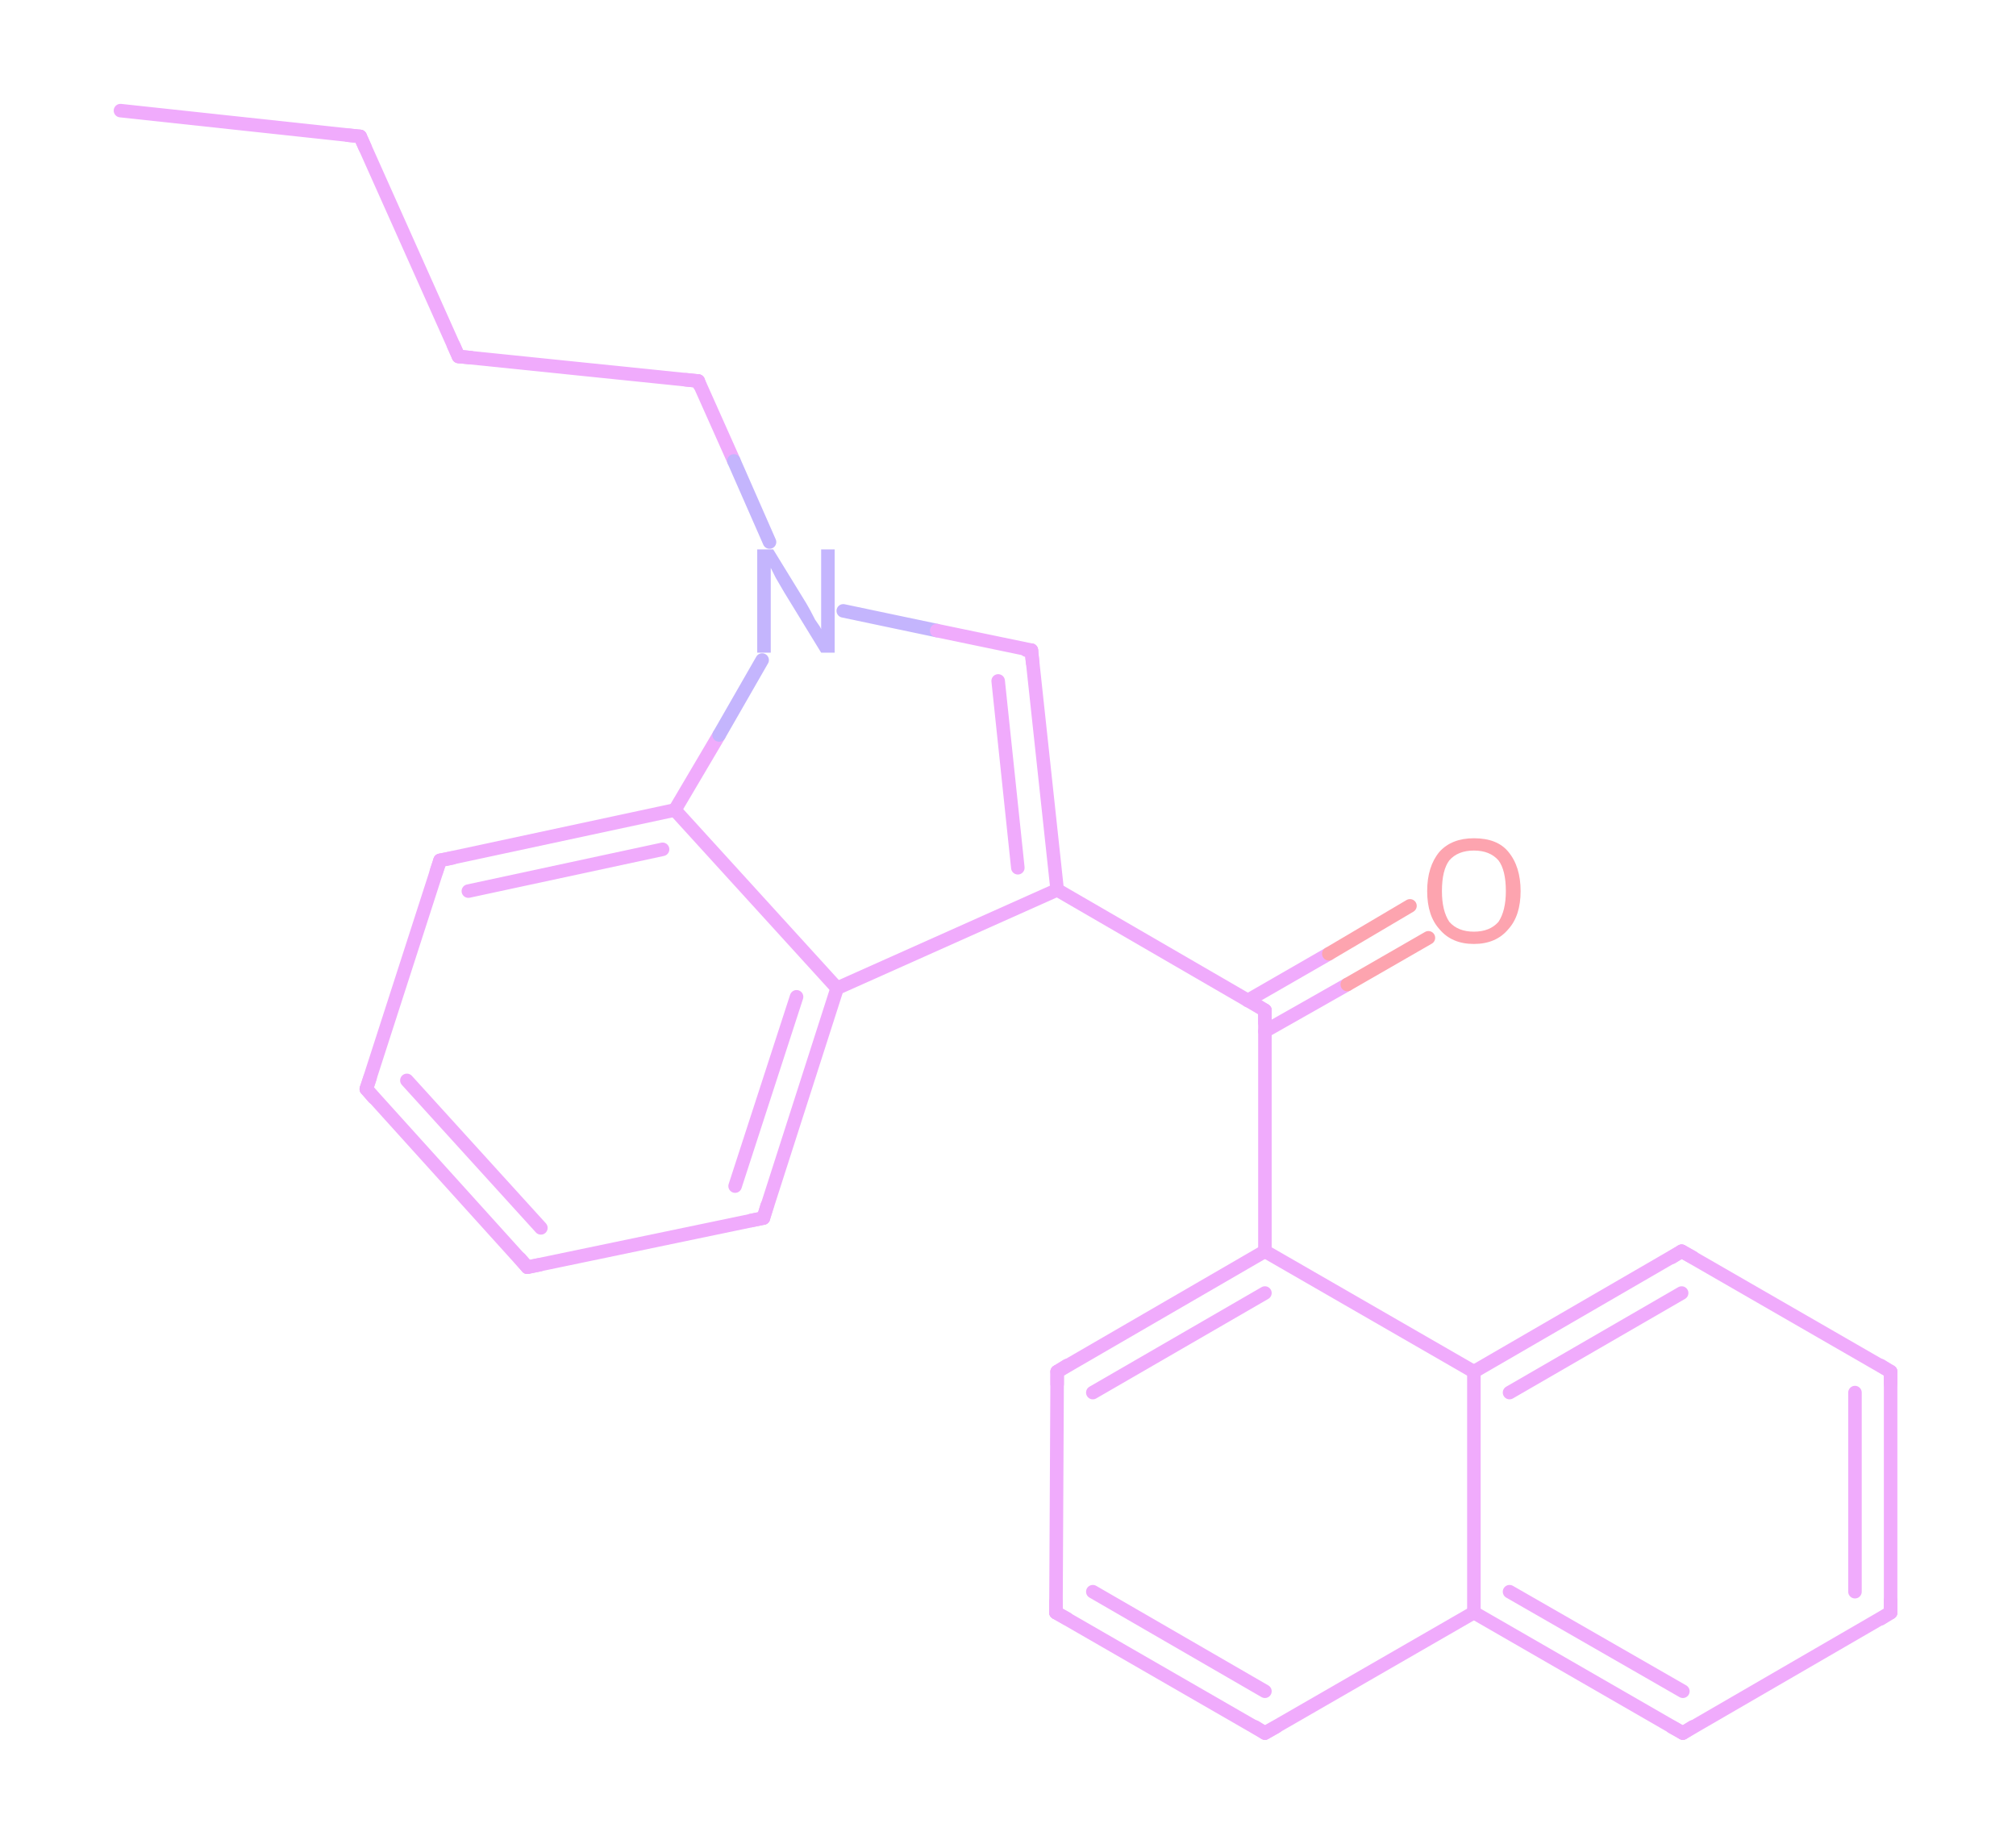
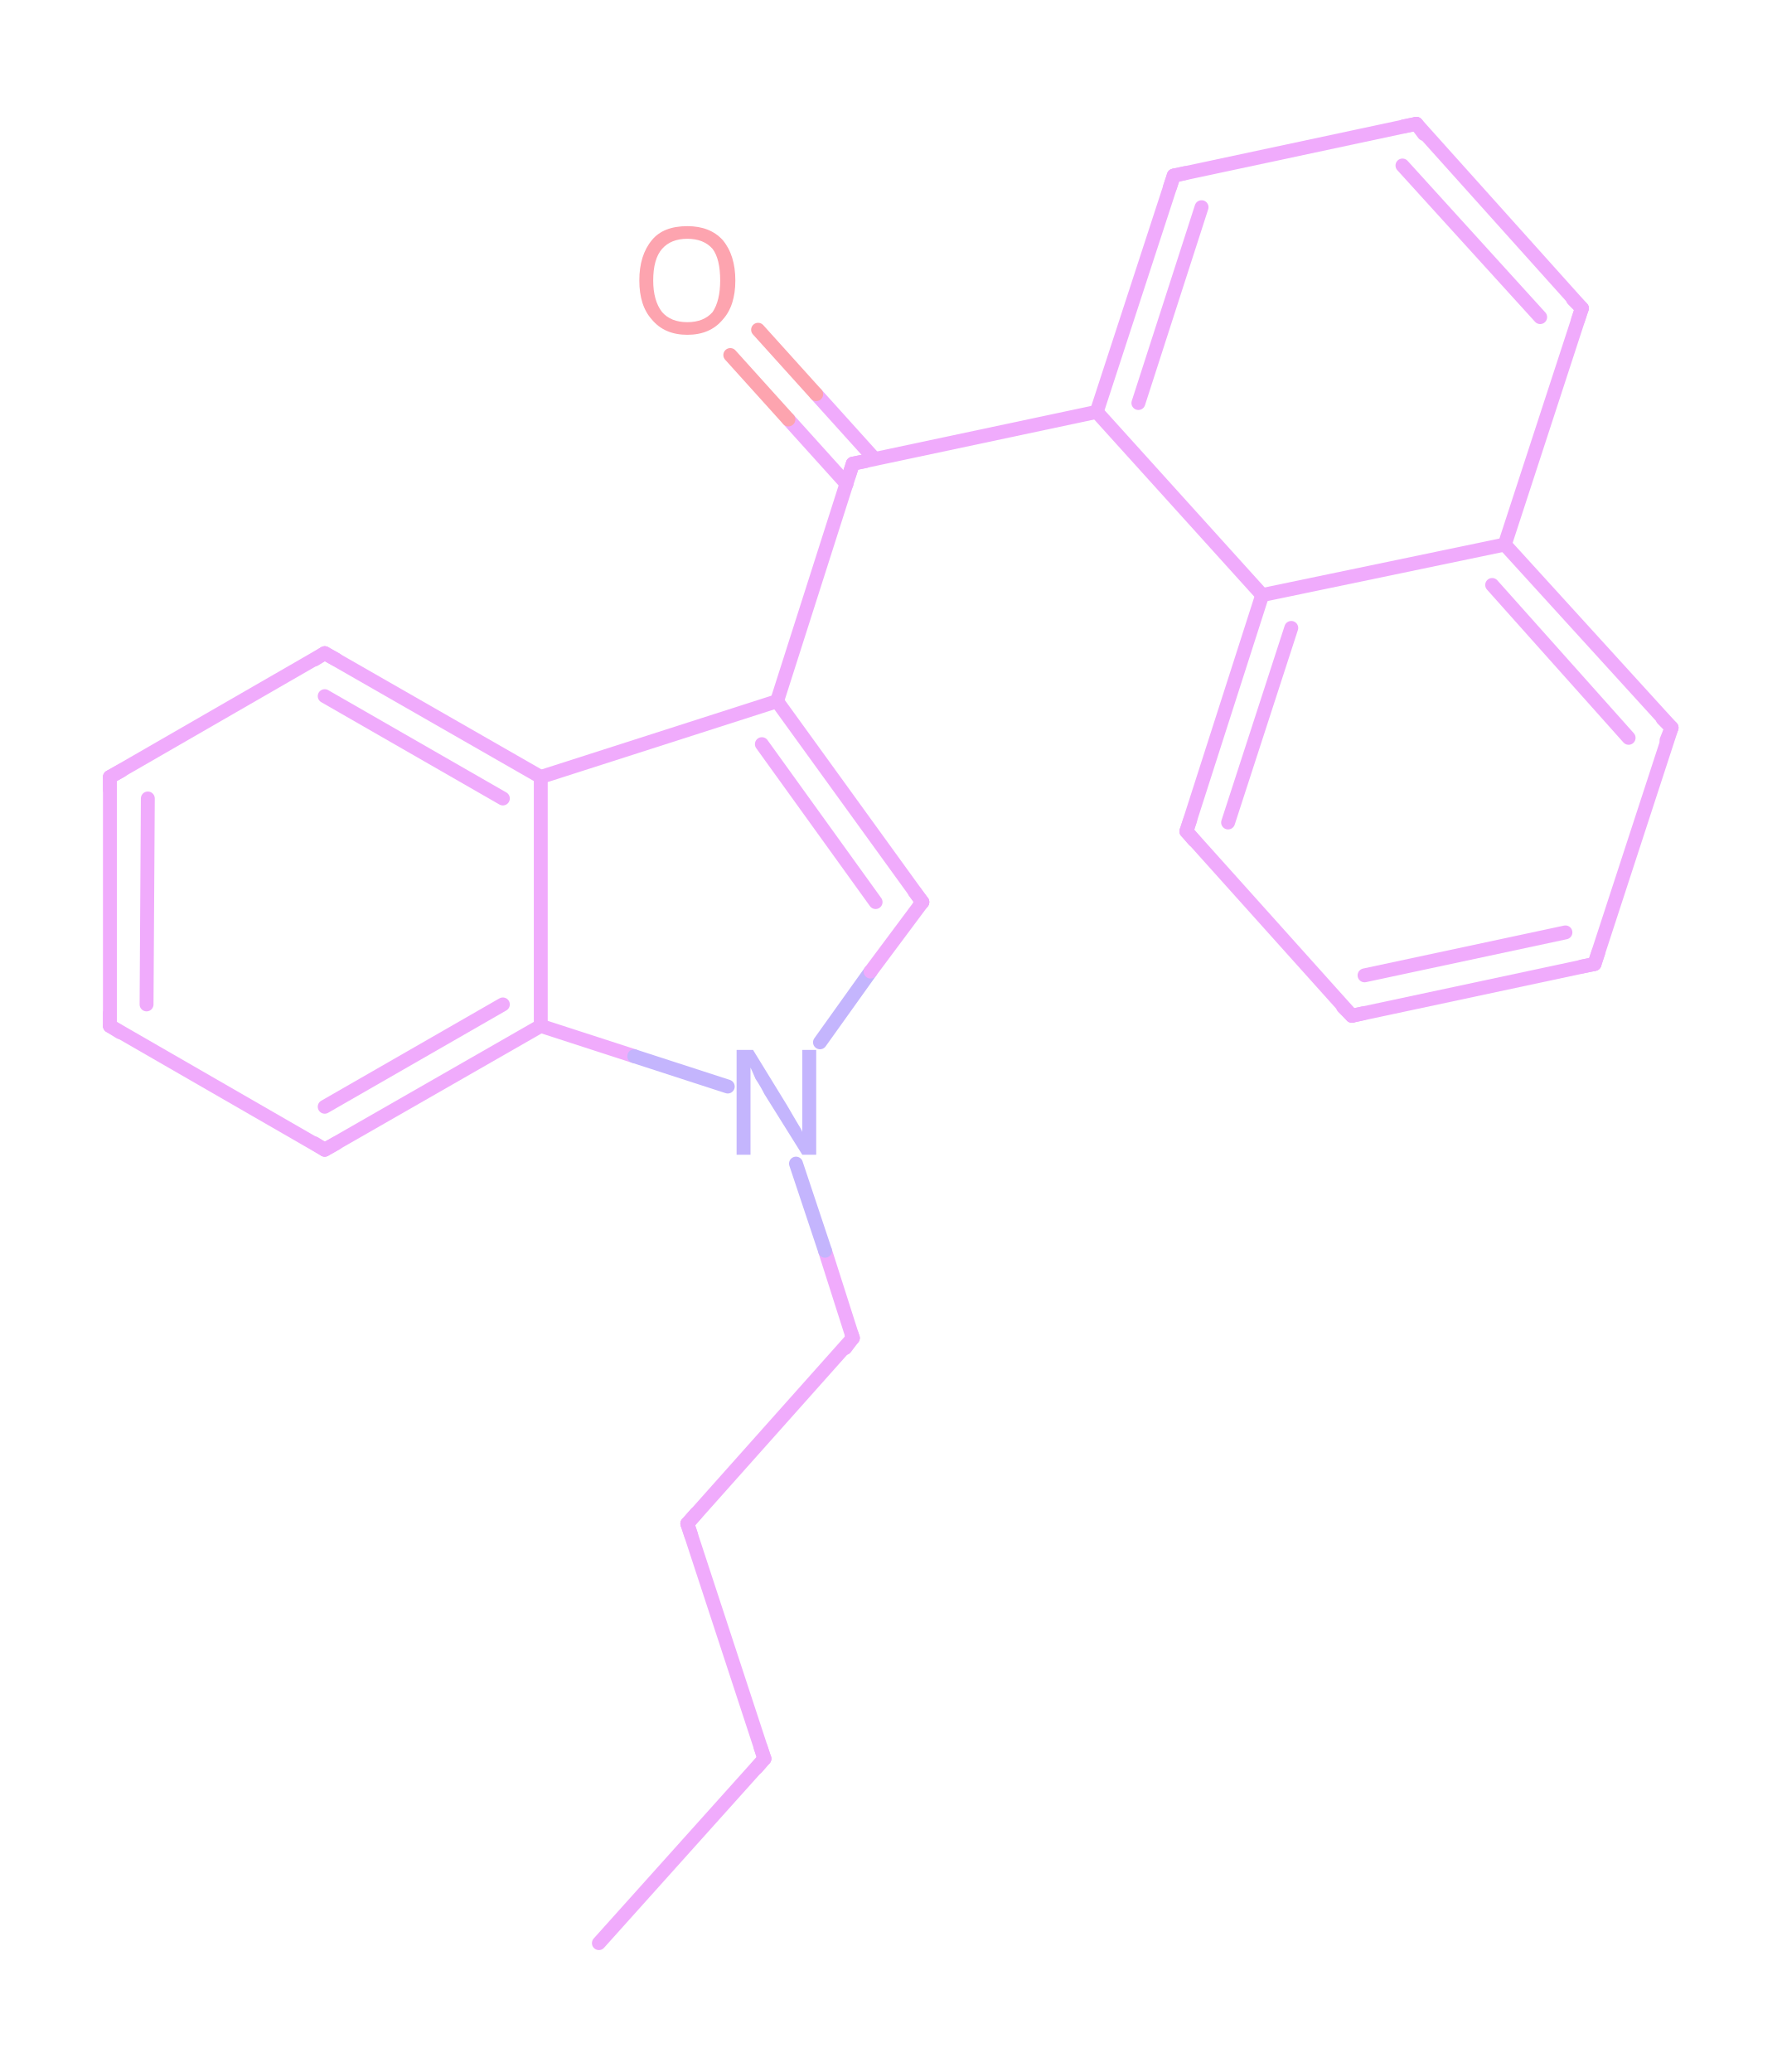
- <svg xmlns="http://www.w3.org/2000/svg" version="1.1" baseProfile="full" xml:space="preserve" width="164px" height="150px" viewBox="0 0 164 150">
-   <path class="bond-0 atom-0 atom-1" d="M 56.8,31.0 L 37.3,29.0" style="fill:none;fill-rule:evenodd;stroke:#F0ABFC;stroke-width:1.1px;stroke-linecap:round;stroke-linejoin:round;stroke-opacity:1" />
-   <path class="bond-1 atom-1 atom-2" d="M 37.3,29.0 L 29.3,11.1" style="fill:none;fill-rule:evenodd;stroke:#F0ABFC;stroke-width:1.1px;stroke-linecap:round;stroke-linejoin:round;stroke-opacity:1" />
-   <path class="bond-2 atom-2 atom-3" d="M 29.3,11.1 L 9.8,9.0" style="fill:none;fill-rule:evenodd;stroke:#F0ABFC;stroke-width:1.1px;stroke-linecap:round;stroke-linejoin:round;stroke-opacity:1" />
-   <path class="bond-3 atom-0 atom-4" d="M 56.8,31.0 L 59.7,37.5" style="fill:none;fill-rule:evenodd;stroke:#F0ABFC;stroke-width:1.1px;stroke-linecap:round;stroke-linejoin:round;stroke-opacity:1" />
-   <path class="bond-3 atom-0 atom-4" d="M 59.7,37.5 L 62.6,44.1" style="fill:none;fill-rule:evenodd;stroke:#C4B5FD;stroke-width:1.1px;stroke-linecap:round;stroke-linejoin:round;stroke-opacity:1" />
-   <path class="bond-4 atom-4 atom-5" d="M 68.6,49.7 L 76.2,51.3" style="fill:none;fill-rule:evenodd;stroke:#C4B5FD;stroke-width:1.1px;stroke-linecap:round;stroke-linejoin:round;stroke-opacity:1" />
-   <path class="bond-4 atom-4 atom-5" d="M 76.2,51.3 L 83.9,52.9" style="fill:none;fill-rule:evenodd;stroke:#F0ABFC;stroke-width:1.1px;stroke-linecap:round;stroke-linejoin:round;stroke-opacity:1" />
-   <path class="bond-5 atom-5 atom-6" d="M 83.9,52.9 L 86.0,72.4" style="fill:none;fill-rule:evenodd;stroke:#F0ABFC;stroke-width:1.1px;stroke-linecap:round;stroke-linejoin:round;stroke-opacity:1" />
-   <path class="bond-5 atom-5 atom-6" d="M 81.2,55.4 L 82.8,70.6" style="fill:none;fill-rule:evenodd;stroke:#F0ABFC;stroke-width:1.1px;stroke-linecap:round;stroke-linejoin:round;stroke-opacity:1" />
-   <path class="bond-6 atom-6 atom-7" d="M 86.0,72.4 L 68.1,80.4" style="fill:none;fill-rule:evenodd;stroke:#F0ABFC;stroke-width:1.1px;stroke-linecap:round;stroke-linejoin:round;stroke-opacity:1" />
-   <path class="bond-7 atom-7 atom-8" d="M 68.1,80.4 L 62.1,99.1" style="fill:none;fill-rule:evenodd;stroke:#F0ABFC;stroke-width:1.1px;stroke-linecap:round;stroke-linejoin:round;stroke-opacity:1" />
-   <path class="bond-7 atom-7 atom-8" d="M 64.8,81.1 L 59.8,96.5" style="fill:none;fill-rule:evenodd;stroke:#F0ABFC;stroke-width:1.1px;stroke-linecap:round;stroke-linejoin:round;stroke-opacity:1" />
-   <path class="bond-8 atom-8 atom-9" d="M 62.1,99.1 L 42.9,103.1" style="fill:none;fill-rule:evenodd;stroke:#F0ABFC;stroke-width:1.1px;stroke-linecap:round;stroke-linejoin:round;stroke-opacity:1" />
-   <path class="bond-9 atom-9 atom-10" d="M 42.9,103.1 L 29.8,88.6" style="fill:none;fill-rule:evenodd;stroke:#F0ABFC;stroke-width:1.1px;stroke-linecap:round;stroke-linejoin:round;stroke-opacity:1" />
-   <path class="bond-9 atom-9 atom-10" d="M 44.0,99.9 L 33.1,87.9" style="fill:none;fill-rule:evenodd;stroke:#F0ABFC;stroke-width:1.1px;stroke-linecap:round;stroke-linejoin:round;stroke-opacity:1" />
-   <path class="bond-10 atom-10 atom-11" d="M 29.8,88.6 L 35.8,70.0" style="fill:none;fill-rule:evenodd;stroke:#F0ABFC;stroke-width:1.1px;stroke-linecap:round;stroke-linejoin:round;stroke-opacity:1" />
-   <path class="bond-11 atom-11 atom-12" d="M 35.8,70.0 L 54.9,65.9" style="fill:none;fill-rule:evenodd;stroke:#F0ABFC;stroke-width:1.1px;stroke-linecap:round;stroke-linejoin:round;stroke-opacity:1" />
-   <path class="bond-11 atom-11 atom-12" d="M 38.1,72.5 L 53.9,69.1" style="fill:none;fill-rule:evenodd;stroke:#F0ABFC;stroke-width:1.1px;stroke-linecap:round;stroke-linejoin:round;stroke-opacity:1" />
-   <path class="bond-12 atom-6 atom-13" d="M 86.0,72.4 L 102.9,82.2" style="fill:none;fill-rule:evenodd;stroke:#F0ABFC;stroke-width:1.1px;stroke-linecap:round;stroke-linejoin:round;stroke-opacity:1" />
-   <path class="bond-13 atom-13 atom-14" d="M 102.9,83.9 L 109.6,80.1" style="fill:none;fill-rule:evenodd;stroke:#F0ABFC;stroke-width:1.1px;stroke-linecap:round;stroke-linejoin:round;stroke-opacity:1" />
-   <path class="bond-13 atom-13 atom-14" d="M 109.6,80.1 L 116.2,76.3" style="fill:none;fill-rule:evenodd;stroke:#FDA4AF;stroke-width:1.1px;stroke-linecap:round;stroke-linejoin:round;stroke-opacity:1" />
-   <path class="bond-13 atom-13 atom-14" d="M 101.5,81.4 L 108.1,77.6" style="fill:none;fill-rule:evenodd;stroke:#F0ABFC;stroke-width:1.1px;stroke-linecap:round;stroke-linejoin:round;stroke-opacity:1" />
-   <path class="bond-13 atom-13 atom-14" d="M 108.1,77.6 L 114.7,73.7" style="fill:none;fill-rule:evenodd;stroke:#FDA4AF;stroke-width:1.1px;stroke-linecap:round;stroke-linejoin:round;stroke-opacity:1" />
-   <path class="bond-14 atom-13 atom-15" d="M 102.9,82.2 L 102.9,101.8" style="fill:none;fill-rule:evenodd;stroke:#F0ABFC;stroke-width:1.1px;stroke-linecap:round;stroke-linejoin:round;stroke-opacity:1" />
-   <path class="bond-15 atom-15 atom-16" d="M 102.9,101.8 L 86.0,111.6" style="fill:none;fill-rule:evenodd;stroke:#F0ABFC;stroke-width:1.1px;stroke-linecap:round;stroke-linejoin:round;stroke-opacity:1" />
-   <path class="bond-15 atom-15 atom-16" d="M 102.9,105.2 L 88.9,113.3" style="fill:none;fill-rule:evenodd;stroke:#F0ABFC;stroke-width:1.1px;stroke-linecap:round;stroke-linejoin:round;stroke-opacity:1" />
-   <path class="bond-16 atom-16 atom-17" d="M 86.0,111.6 L 85.9,131.2" style="fill:none;fill-rule:evenodd;stroke:#F0ABFC;stroke-width:1.1px;stroke-linecap:round;stroke-linejoin:round;stroke-opacity:1" />
-   <path class="bond-17 atom-17 atom-18" d="M 85.9,131.2 L 102.9,141.0" style="fill:none;fill-rule:evenodd;stroke:#F0ABFC;stroke-width:1.1px;stroke-linecap:round;stroke-linejoin:round;stroke-opacity:1" />
-   <path class="bond-17 atom-17 atom-18" d="M 88.9,129.5 L 102.9,137.6" style="fill:none;fill-rule:evenodd;stroke:#F0ABFC;stroke-width:1.1px;stroke-linecap:round;stroke-linejoin:round;stroke-opacity:1" />
-   <path class="bond-18 atom-18 atom-19" d="M 102.9,141.0 L 119.9,131.2" style="fill:none;fill-rule:evenodd;stroke:#F0ABFC;stroke-width:1.1px;stroke-linecap:round;stroke-linejoin:round;stroke-opacity:1" />
-   <path class="bond-19 atom-19 atom-20" d="M 119.9,131.2 L 136.9,141.0" style="fill:none;fill-rule:evenodd;stroke:#F0ABFC;stroke-width:1.1px;stroke-linecap:round;stroke-linejoin:round;stroke-opacity:1" />
-   <path class="bond-19 atom-19 atom-20" d="M 122.8,129.5 L 136.9,137.6" style="fill:none;fill-rule:evenodd;stroke:#F0ABFC;stroke-width:1.1px;stroke-linecap:round;stroke-linejoin:round;stroke-opacity:1" />
-   <path class="bond-20 atom-20 atom-21" d="M 136.9,141.0 L 153.8,131.2" style="fill:none;fill-rule:evenodd;stroke:#F0ABFC;stroke-width:1.1px;stroke-linecap:round;stroke-linejoin:round;stroke-opacity:1" />
-   <path class="bond-21 atom-21 atom-22" d="M 153.8,131.2 L 153.8,111.6" style="fill:none;fill-rule:evenodd;stroke:#F0ABFC;stroke-width:1.1px;stroke-linecap:round;stroke-linejoin:round;stroke-opacity:1" />
-   <path class="bond-21 atom-21 atom-22" d="M 150.9,129.5 L 150.9,113.3" style="fill:none;fill-rule:evenodd;stroke:#F0ABFC;stroke-width:1.1px;stroke-linecap:round;stroke-linejoin:round;stroke-opacity:1" />
-   <path class="bond-22 atom-22 atom-23" d="M 153.8,111.6 L 136.8,101.8" style="fill:none;fill-rule:evenodd;stroke:#F0ABFC;stroke-width:1.1px;stroke-linecap:round;stroke-linejoin:round;stroke-opacity:1" />
-   <path class="bond-23 atom-23 atom-24" d="M 136.8,101.8 L 119.9,111.6" style="fill:none;fill-rule:evenodd;stroke:#F0ABFC;stroke-width:1.1px;stroke-linecap:round;stroke-linejoin:round;stroke-opacity:1" />
-   <path class="bond-23 atom-23 atom-24" d="M 136.8,105.2 L 122.8,113.3" style="fill:none;fill-rule:evenodd;stroke:#F0ABFC;stroke-width:1.1px;stroke-linecap:round;stroke-linejoin:round;stroke-opacity:1" />
-   <path class="bond-24 atom-12 atom-4" d="M 54.9,65.9 L 58.5,59.8" style="fill:none;fill-rule:evenodd;stroke:#F0ABFC;stroke-width:1.1px;stroke-linecap:round;stroke-linejoin:round;stroke-opacity:1" />
-   <path class="bond-24 atom-12 atom-4" d="M 58.5,59.8 L 62.0,53.7" style="fill:none;fill-rule:evenodd;stroke:#C4B5FD;stroke-width:1.1px;stroke-linecap:round;stroke-linejoin:round;stroke-opacity:1" />
-   <path class="bond-25 atom-24 atom-15" d="M 119.9,111.6 L 102.9,101.8" style="fill:none;fill-rule:evenodd;stroke:#F0ABFC;stroke-width:1.1px;stroke-linecap:round;stroke-linejoin:round;stroke-opacity:1" />
-   <path class="bond-26 atom-12 atom-7" d="M 54.9,65.9 L 68.1,80.4" style="fill:none;fill-rule:evenodd;stroke:#F0ABFC;stroke-width:1.1px;stroke-linecap:round;stroke-linejoin:round;stroke-opacity:1" />
-   <path class="bond-27 atom-24 atom-19" d="M 119.9,111.6 L 119.9,131.2" style="fill:none;fill-rule:evenodd;stroke:#F0ABFC;stroke-width:1.1px;stroke-linecap:round;stroke-linejoin:round;stroke-opacity:1" />
-   <path d="M 55.8,30.9 L 56.8,31.0 L 56.9,31.3" style="fill:none;stroke:#F0ABFC;stroke-width:1.1px;stroke-linecap:round;stroke-linejoin:round;stroke-miterlimit:10;stroke-opacity:1;" />
-   <path d="M 38.3,29.1 L 37.3,29.0 L 36.9,28.1" style="fill:none;stroke:#F0ABFC;stroke-width:1.1px;stroke-linecap:round;stroke-linejoin:round;stroke-miterlimit:10;stroke-opacity:1;" />
-   <path d="M 29.7,12.0 L 29.3,11.1 L 28.3,11.0" style="fill:none;stroke:#F0ABFC;stroke-width:1.1px;stroke-linecap:round;stroke-linejoin:round;stroke-miterlimit:10;stroke-opacity:1;" />
-   <path d="M 83.5,52.9 L 83.9,52.9 L 84.0,53.9" style="fill:none;stroke:#F0ABFC;stroke-width:1.1px;stroke-linecap:round;stroke-linejoin:round;stroke-miterlimit:10;stroke-opacity:1;" />
-   <path d="M 62.4,98.1 L 62.1,99.1 L 61.1,99.3" style="fill:none;stroke:#F0ABFC;stroke-width:1.1px;stroke-linecap:round;stroke-linejoin:round;stroke-miterlimit:10;stroke-opacity:1;" />
-   <path d="M 43.9,102.9 L 42.9,103.1 L 42.3,102.4" style="fill:none;stroke:#F0ABFC;stroke-width:1.1px;stroke-linecap:round;stroke-linejoin:round;stroke-miterlimit:10;stroke-opacity:1;" />
-   <path d="M 30.4,89.3 L 29.8,88.6 L 30.1,87.7" style="fill:none;stroke:#F0ABFC;stroke-width:1.1px;stroke-linecap:round;stroke-linejoin:round;stroke-miterlimit:10;stroke-opacity:1;" />
-   <path d="M 35.5,70.9 L 35.8,70.0 L 36.8,69.8" style="fill:none;stroke:#F0ABFC;stroke-width:1.1px;stroke-linecap:round;stroke-linejoin:round;stroke-miterlimit:10;stroke-opacity:1;" />
-   <path d="M 102.1,81.7 L 102.9,82.2 L 102.9,83.2" style="fill:none;stroke:#F0ABFC;stroke-width:1.1px;stroke-linecap:round;stroke-linejoin:round;stroke-miterlimit:10;stroke-opacity:1;" />
-   <path d="M 86.8,111.1 L 86.0,111.6 L 86.0,112.6" style="fill:none;stroke:#F0ABFC;stroke-width:1.1px;stroke-linecap:round;stroke-linejoin:round;stroke-miterlimit:10;stroke-opacity:1;" />
-   <path d="M 85.9,130.3 L 85.9,131.2 L 86.8,131.7" style="fill:none;stroke:#F0ABFC;stroke-width:1.1px;stroke-linecap:round;stroke-linejoin:round;stroke-miterlimit:10;stroke-opacity:1;" />
-   <path d="M 102.1,140.5 L 102.9,141.0 L 103.8,140.5" style="fill:none;stroke:#F0ABFC;stroke-width:1.1px;stroke-linecap:round;stroke-linejoin:round;stroke-miterlimit:10;stroke-opacity:1;" />
-   <path d="M 136.0,140.5 L 136.9,141.0 L 137.7,140.5" style="fill:none;stroke:#F0ABFC;stroke-width:1.1px;stroke-linecap:round;stroke-linejoin:round;stroke-miterlimit:10;stroke-opacity:1;" />
-   <path d="M 153.0,131.7 L 153.8,131.2 L 153.8,130.2" style="fill:none;stroke:#F0ABFC;stroke-width:1.1px;stroke-linecap:round;stroke-linejoin:round;stroke-miterlimit:10;stroke-opacity:1;" />
-   <path d="M 153.8,112.6 L 153.8,111.6 L 153.0,111.1" style="fill:none;stroke:#F0ABFC;stroke-width:1.1px;stroke-linecap:round;stroke-linejoin:round;stroke-miterlimit:10;stroke-opacity:1;" />
-   <path d="M 137.7,102.3 L 136.8,101.8 L 136.0,102.3" style="fill:none;stroke:#F0ABFC;stroke-width:1.1px;stroke-linecap:round;stroke-linejoin:round;stroke-miterlimit:10;stroke-opacity:1;" />
-   <path class="atom-4" d="M 62.9 44.7 L 65.6 49.1 Q 65.9 49.6, 66.3 50.4 Q 66.8 51.1, 66.8 51.2 L 66.8 44.7 L 67.9 44.7 L 67.9 53.1 L 66.8 53.1 L 63.8 48.2 Q 63.5 47.7, 63.1 47.0 Q 62.8 46.4, 62.7 46.2 L 62.7 53.1 L 61.6 53.1 L 61.6 44.7 L 62.9 44.7 " fill="#C4B5FD" />
-   <path class="atom-14" d="M 116.1 72.5 Q 116.1 70.5, 117.1 69.3 Q 118.1 68.2, 119.9 68.2 Q 121.8 68.2, 122.7 69.3 Q 123.7 70.5, 123.7 72.5 Q 123.7 74.5, 122.7 75.6 Q 121.7 76.8, 119.9 76.8 Q 118.1 76.8, 117.1 75.6 Q 116.1 74.5, 116.1 72.5 M 119.9 75.8 Q 121.2 75.8, 121.9 75.0 Q 122.5 74.1, 122.5 72.5 Q 122.5 70.8, 121.9 70.0 Q 121.2 69.2, 119.9 69.2 Q 118.6 69.2, 117.9 70.0 Q 117.3 70.8, 117.3 72.5 Q 117.3 74.1, 117.9 75.0 Q 118.6 75.8, 119.9 75.8 " fill="#FDA4AF" />
+ <svg xmlns="http://www.w3.org/2000/svg" version="1.1" baseProfile="full" xml:space="preserve" width="141px" height="164px" viewBox="0 0 141 164">
+   <path class="bond-0 atom-0 atom-1" d="M 67.5,105.9 L 54.4,120.6" style="fill:none;fill-rule:evenodd;stroke:#F0ABFC;stroke-width:1.1px;stroke-linecap:round;stroke-linejoin:round;stroke-opacity:1" />
+   <path class="bond-1 atom-1 atom-2" d="M 54.4,120.6 L 60.5,139.2" style="fill:none;fill-rule:evenodd;stroke:#F0ABFC;stroke-width:1.1px;stroke-linecap:round;stroke-linejoin:round;stroke-opacity:1" />
+   <path class="bond-2 atom-2 atom-3" d="M 60.5,139.2 L 47.4,153.8" style="fill:none;fill-rule:evenodd;stroke:#F0ABFC;stroke-width:1.1px;stroke-linecap:round;stroke-linejoin:round;stroke-opacity:1" />
+   <path class="bond-3 atom-0 atom-4" d="M 67.5,105.9 L 65.3,99.0" style="fill:none;fill-rule:evenodd;stroke:#F0ABFC;stroke-width:1.1px;stroke-linecap:round;stroke-linejoin:round;stroke-opacity:1" />
+   <path class="bond-3 atom-0 atom-4" d="M 65.3,99.0 L 63.0,92.1" style="fill:none;fill-rule:evenodd;stroke:#C4B5FD;stroke-width:1.1px;stroke-linecap:round;stroke-linejoin:round;stroke-opacity:1" />
+   <path class="bond-4 atom-4 atom-5" d="M 64.9,82.5 L 68.9,76.9" style="fill:none;fill-rule:evenodd;stroke:#C4B5FD;stroke-width:1.1px;stroke-linecap:round;stroke-linejoin:round;stroke-opacity:1" />
+   <path class="bond-4 atom-4 atom-5" d="M 68.9,76.9 L 73.0,71.4" style="fill:none;fill-rule:evenodd;stroke:#F0ABFC;stroke-width:1.1px;stroke-linecap:round;stroke-linejoin:round;stroke-opacity:1" />
+   <path class="bond-5 atom-5 atom-6" d="M 73.0,71.4 L 61.5,55.5" style="fill:none;fill-rule:evenodd;stroke:#F0ABFC;stroke-width:1.1px;stroke-linecap:round;stroke-linejoin:round;stroke-opacity:1" />
+   <path class="bond-5 atom-5 atom-6" d="M 69.3,71.4 L 60.3,58.9" style="fill:none;fill-rule:evenodd;stroke:#F0ABFC;stroke-width:1.1px;stroke-linecap:round;stroke-linejoin:round;stroke-opacity:1" />
+   <path class="bond-6 atom-6 atom-7" d="M 61.5,55.5 L 42.8,61.5" style="fill:none;fill-rule:evenodd;stroke:#F0ABFC;stroke-width:1.1px;stroke-linecap:round;stroke-linejoin:round;stroke-opacity:1" />
+   <path class="bond-7 atom-7 atom-8" d="M 42.8,61.5 L 25.7,51.7" style="fill:none;fill-rule:evenodd;stroke:#F0ABFC;stroke-width:1.1px;stroke-linecap:round;stroke-linejoin:round;stroke-opacity:1" />
+   <path class="bond-7 atom-7 atom-8" d="M 39.8,63.2 L 25.7,55.1" style="fill:none;fill-rule:evenodd;stroke:#F0ABFC;stroke-width:1.1px;stroke-linecap:round;stroke-linejoin:round;stroke-opacity:1" />
+   <path class="bond-8 atom-8 atom-9" d="M 25.7,51.7 L 8.7,61.5" style="fill:none;fill-rule:evenodd;stroke:#F0ABFC;stroke-width:1.1px;stroke-linecap:round;stroke-linejoin:round;stroke-opacity:1" />
+   <path class="bond-9 atom-9 atom-10" d="M 8.7,61.5 L 8.7,81.2" style="fill:none;fill-rule:evenodd;stroke:#F0ABFC;stroke-width:1.1px;stroke-linecap:round;stroke-linejoin:round;stroke-opacity:1" />
+   <path class="bond-9 atom-9 atom-10" d="M 11.7,63.2 L 11.6,79.5" style="fill:none;fill-rule:evenodd;stroke:#F0ABFC;stroke-width:1.1px;stroke-linecap:round;stroke-linejoin:round;stroke-opacity:1" />
+   <path class="bond-10 atom-10 atom-11" d="M 8.7,81.2 L 25.7,91.0" style="fill:none;fill-rule:evenodd;stroke:#F0ABFC;stroke-width:1.1px;stroke-linecap:round;stroke-linejoin:round;stroke-opacity:1" />
+   <path class="bond-11 atom-11 atom-12" d="M 25.7,91.0 L 42.8,81.2" style="fill:none;fill-rule:evenodd;stroke:#F0ABFC;stroke-width:1.1px;stroke-linecap:round;stroke-linejoin:round;stroke-opacity:1" />
+   <path class="bond-11 atom-11 atom-12" d="M 25.7,87.6 L 39.8,79.5" style="fill:none;fill-rule:evenodd;stroke:#F0ABFC;stroke-width:1.1px;stroke-linecap:round;stroke-linejoin:round;stroke-opacity:1" />
+   <path class="bond-12 atom-6 atom-13" d="M 61.5,55.5 L 67.5,36.7" style="fill:none;fill-rule:evenodd;stroke:#F0ABFC;stroke-width:1.1px;stroke-linecap:round;stroke-linejoin:round;stroke-opacity:1" />
+   <path class="bond-13 atom-13 atom-14" d="M 69.2,36.3 L 64.6,31.2" style="fill:none;fill-rule:evenodd;stroke:#F0ABFC;stroke-width:1.1px;stroke-linecap:round;stroke-linejoin:round;stroke-opacity:1" />
+   <path class="bond-13 atom-13 atom-14" d="M 64.6,31.2 L 60.0,26.1" style="fill:none;fill-rule:evenodd;stroke:#FDA4AF;stroke-width:1.1px;stroke-linecap:round;stroke-linejoin:round;stroke-opacity:1" />
+   <path class="bond-13 atom-13 atom-14" d="M 67.0,38.3 L 62.4,33.2" style="fill:none;fill-rule:evenodd;stroke:#F0ABFC;stroke-width:1.1px;stroke-linecap:round;stroke-linejoin:round;stroke-opacity:1" />
+   <path class="bond-13 atom-13 atom-14" d="M 62.4,33.2 L 57.8,28.1" style="fill:none;fill-rule:evenodd;stroke:#FDA4AF;stroke-width:1.1px;stroke-linecap:round;stroke-linejoin:round;stroke-opacity:1" />
+   <path class="bond-14 atom-13 atom-15" d="M 67.5,36.7 L 86.8,32.6" style="fill:none;fill-rule:evenodd;stroke:#F0ABFC;stroke-width:1.1px;stroke-linecap:round;stroke-linejoin:round;stroke-opacity:1" />
+   <path class="bond-15 atom-15 atom-16" d="M 86.8,32.6 L 92.9,13.9" style="fill:none;fill-rule:evenodd;stroke:#F0ABFC;stroke-width:1.1px;stroke-linecap:round;stroke-linejoin:round;stroke-opacity:1" />
+   <path class="bond-15 atom-15 atom-16" d="M 90.1,31.9 L 95.1,16.4" style="fill:none;fill-rule:evenodd;stroke:#F0ABFC;stroke-width:1.1px;stroke-linecap:round;stroke-linejoin:round;stroke-opacity:1" />
+   <path class="bond-16 atom-16 atom-17" d="M 92.9,13.9 L 112.1,9.8" style="fill:none;fill-rule:evenodd;stroke:#F0ABFC;stroke-width:1.1px;stroke-linecap:round;stroke-linejoin:round;stroke-opacity:1" />
+   <path class="bond-17 atom-17 atom-18" d="M 112.1,9.8 L 125.2,24.4" style="fill:none;fill-rule:evenodd;stroke:#F0ABFC;stroke-width:1.1px;stroke-linecap:round;stroke-linejoin:round;stroke-opacity:1" />
+   <path class="bond-17 atom-17 atom-18" d="M 111.0,13.1 L 121.9,25.1" style="fill:none;fill-rule:evenodd;stroke:#F0ABFC;stroke-width:1.1px;stroke-linecap:round;stroke-linejoin:round;stroke-opacity:1" />
+   <path class="bond-18 atom-18 atom-19" d="M 125.2,24.4 L 119.1,43.1" style="fill:none;fill-rule:evenodd;stroke:#F0ABFC;stroke-width:1.1px;stroke-linecap:round;stroke-linejoin:round;stroke-opacity:1" />
+   <path class="bond-19 atom-19 atom-20" d="M 119.1,43.1 L 132.3,57.6" style="fill:none;fill-rule:evenodd;stroke:#F0ABFC;stroke-width:1.1px;stroke-linecap:round;stroke-linejoin:round;stroke-opacity:1" />
+   <path class="bond-19 atom-19 atom-20" d="M 118.1,46.3 L 128.9,58.4" style="fill:none;fill-rule:evenodd;stroke:#F0ABFC;stroke-width:1.1px;stroke-linecap:round;stroke-linejoin:round;stroke-opacity:1" />
+   <path class="bond-20 atom-20 atom-21" d="M 132.3,57.6 L 126.2,76.3" style="fill:none;fill-rule:evenodd;stroke:#F0ABFC;stroke-width:1.1px;stroke-linecap:round;stroke-linejoin:round;stroke-opacity:1" />
+   <path class="bond-21 atom-21 atom-22" d="M 126.2,76.3 L 107.0,80.4" style="fill:none;fill-rule:evenodd;stroke:#F0ABFC;stroke-width:1.1px;stroke-linecap:round;stroke-linejoin:round;stroke-opacity:1" />
+   <path class="bond-21 atom-21 atom-22" d="M 123.9,73.8 L 108.0,77.2" style="fill:none;fill-rule:evenodd;stroke:#F0ABFC;stroke-width:1.1px;stroke-linecap:round;stroke-linejoin:round;stroke-opacity:1" />
+   <path class="bond-22 atom-22 atom-23" d="M 107.0,80.4 L 93.9,65.8" style="fill:none;fill-rule:evenodd;stroke:#F0ABFC;stroke-width:1.1px;stroke-linecap:round;stroke-linejoin:round;stroke-opacity:1" />
+   <path class="bond-23 atom-23 atom-24" d="M 93.9,65.8 L 99.9,47.1" style="fill:none;fill-rule:evenodd;stroke:#F0ABFC;stroke-width:1.1px;stroke-linecap:round;stroke-linejoin:round;stroke-opacity:1" />
+   <path class="bond-23 atom-23 atom-24" d="M 97.2,65.1 L 102.2,49.7" style="fill:none;fill-rule:evenodd;stroke:#F0ABFC;stroke-width:1.1px;stroke-linecap:round;stroke-linejoin:round;stroke-opacity:1" />
+   <path class="bond-24 atom-12 atom-4" d="M 42.8,81.2 L 50.2,83.6" style="fill:none;fill-rule:evenodd;stroke:#F0ABFC;stroke-width:1.1px;stroke-linecap:round;stroke-linejoin:round;stroke-opacity:1" />
+   <path class="bond-24 atom-12 atom-4" d="M 50.2,83.6 L 57.6,86.0" style="fill:none;fill-rule:evenodd;stroke:#C4B5FD;stroke-width:1.1px;stroke-linecap:round;stroke-linejoin:round;stroke-opacity:1" />
+   <path class="bond-25 atom-24 atom-15" d="M 99.9,47.1 L 86.8,32.6" style="fill:none;fill-rule:evenodd;stroke:#F0ABFC;stroke-width:1.1px;stroke-linecap:round;stroke-linejoin:round;stroke-opacity:1" />
+   <path class="bond-26 atom-12 atom-7" d="M 42.8,81.2 L 42.8,61.5" style="fill:none;fill-rule:evenodd;stroke:#F0ABFC;stroke-width:1.1px;stroke-linecap:round;stroke-linejoin:round;stroke-opacity:1" />
+   <path class="bond-27 atom-24 atom-19" d="M 99.9,47.1 L 119.1,43.1" style="fill:none;fill-rule:evenodd;stroke:#F0ABFC;stroke-width:1.1px;stroke-linecap:round;stroke-linejoin:round;stroke-opacity:1" />
+   <path d="M 66.9,106.7 L 67.5,105.9 L 67.4,105.6" style="fill:none;stroke:#F0ABFC;stroke-width:1.1px;stroke-linecap:round;stroke-linejoin:round;stroke-miterlimit:10;stroke-opacity:1;" />
+   <path d="M 55.1,119.8 L 54.4,120.6 L 54.7,121.5" style="fill:none;stroke:#F0ABFC;stroke-width:1.1px;stroke-linecap:round;stroke-linejoin:round;stroke-miterlimit:10;stroke-opacity:1;" />
+   <path d="M 60.2,138.3 L 60.5,139.2 L 59.9,139.9" style="fill:none;stroke:#F0ABFC;stroke-width:1.1px;stroke-linecap:round;stroke-linejoin:round;stroke-miterlimit:10;stroke-opacity:1;" />
+   <path d="M 72.8,71.6 L 73.0,71.4 L 72.4,70.6" style="fill:none;stroke:#F0ABFC;stroke-width:1.1px;stroke-linecap:round;stroke-linejoin:round;stroke-miterlimit:10;stroke-opacity:1;" />
+   <path d="M 26.6,52.2 L 25.7,51.7 L 24.9,52.2" style="fill:none;stroke:#F0ABFC;stroke-width:1.1px;stroke-linecap:round;stroke-linejoin:round;stroke-miterlimit:10;stroke-opacity:1;" />
+   <path d="M 9.6,61.0 L 8.7,61.5 L 8.7,62.5" style="fill:none;stroke:#F0ABFC;stroke-width:1.1px;stroke-linecap:round;stroke-linejoin:round;stroke-miterlimit:10;stroke-opacity:1;" />
+   <path d="M 8.7,80.2 L 8.7,81.2 L 9.5,81.7" style="fill:none;stroke:#F0ABFC;stroke-width:1.1px;stroke-linecap:round;stroke-linejoin:round;stroke-miterlimit:10;stroke-opacity:1;" />
+   <path d="M 24.9,90.5 L 25.7,91.0 L 26.6,90.5" style="fill:none;stroke:#F0ABFC;stroke-width:1.1px;stroke-linecap:round;stroke-linejoin:round;stroke-miterlimit:10;stroke-opacity:1;" />
+   <path d="M 67.2,37.6 L 67.5,36.7 L 68.5,36.5" style="fill:none;stroke:#F0ABFC;stroke-width:1.1px;stroke-linecap:round;stroke-linejoin:round;stroke-miterlimit:10;stroke-opacity:1;" />
+   <path d="M 92.6,14.8 L 92.9,13.9 L 93.8,13.7" style="fill:none;stroke:#F0ABFC;stroke-width:1.1px;stroke-linecap:round;stroke-linejoin:round;stroke-miterlimit:10;stroke-opacity:1;" />
+   <path d="M 111.1,10.0 L 112.1,9.8 L 112.7,10.6" style="fill:none;stroke:#F0ABFC;stroke-width:1.1px;stroke-linecap:round;stroke-linejoin:round;stroke-miterlimit:10;stroke-opacity:1;" />
+   <path d="M 124.5,23.7 L 125.2,24.4 L 124.9,25.3" style="fill:none;stroke:#F0ABFC;stroke-width:1.1px;stroke-linecap:round;stroke-linejoin:round;stroke-miterlimit:10;stroke-opacity:1;" />
+   <path d="M 131.6,56.9 L 132.3,57.6 L 131.9,58.6" style="fill:none;stroke:#F0ABFC;stroke-width:1.1px;stroke-linecap:round;stroke-linejoin:round;stroke-miterlimit:10;stroke-opacity:1;" />
+   <path d="M 126.5,75.4 L 126.2,76.3 L 125.2,76.5" style="fill:none;stroke:#F0ABFC;stroke-width:1.1px;stroke-linecap:round;stroke-linejoin:round;stroke-miterlimit:10;stroke-opacity:1;" />
+   <path d="M 107.9,80.2 L 107.0,80.4 L 106.3,79.7" style="fill:none;stroke:#F0ABFC;stroke-width:1.1px;stroke-linecap:round;stroke-linejoin:round;stroke-miterlimit:10;stroke-opacity:1;" />
+   <path d="M 94.5,66.5 L 93.9,65.8 L 94.2,64.9" style="fill:none;stroke:#F0ABFC;stroke-width:1.1px;stroke-linecap:round;stroke-linejoin:round;stroke-miterlimit:10;stroke-opacity:1;" />
+   <path class="atom-4" d="M 59.6 83.1 L 62.3 87.5 Q 62.6 88.0, 63.0 88.7 Q 63.5 89.5, 63.5 89.6 L 63.5 83.1 L 64.6 83.1 L 64.6 91.4 L 63.5 91.4 L 60.5 86.6 Q 60.2 86.0, 59.8 85.4 Q 59.5 84.7, 59.4 84.5 L 59.4 91.4 L 58.3 91.4 L 58.3 83.1 L 59.6 83.1 " fill="#C4B5FD" />
+   <path class="atom-14" d="M 50.6 22.2 Q 50.6 20.2, 51.6 19.0 Q 52.5 17.9, 54.4 17.9 Q 56.2 17.9, 57.2 19.0 Q 58.2 20.2, 58.2 22.2 Q 58.2 24.2, 57.2 25.3 Q 56.2 26.5, 54.4 26.5 Q 52.6 26.5, 51.6 25.3 Q 50.6 24.2, 50.6 22.2 M 54.4 25.5 Q 55.7 25.5, 56.4 24.7 Q 57.0 23.8, 57.0 22.2 Q 57.0 20.5, 56.4 19.7 Q 55.7 18.9, 54.4 18.9 Q 53.1 18.9, 52.4 19.7 Q 51.7 20.5, 51.7 22.2 Q 51.7 23.8, 52.4 24.7 Q 53.1 25.5, 54.4 25.5 " fill="#FDA4AF" />
</svg>
